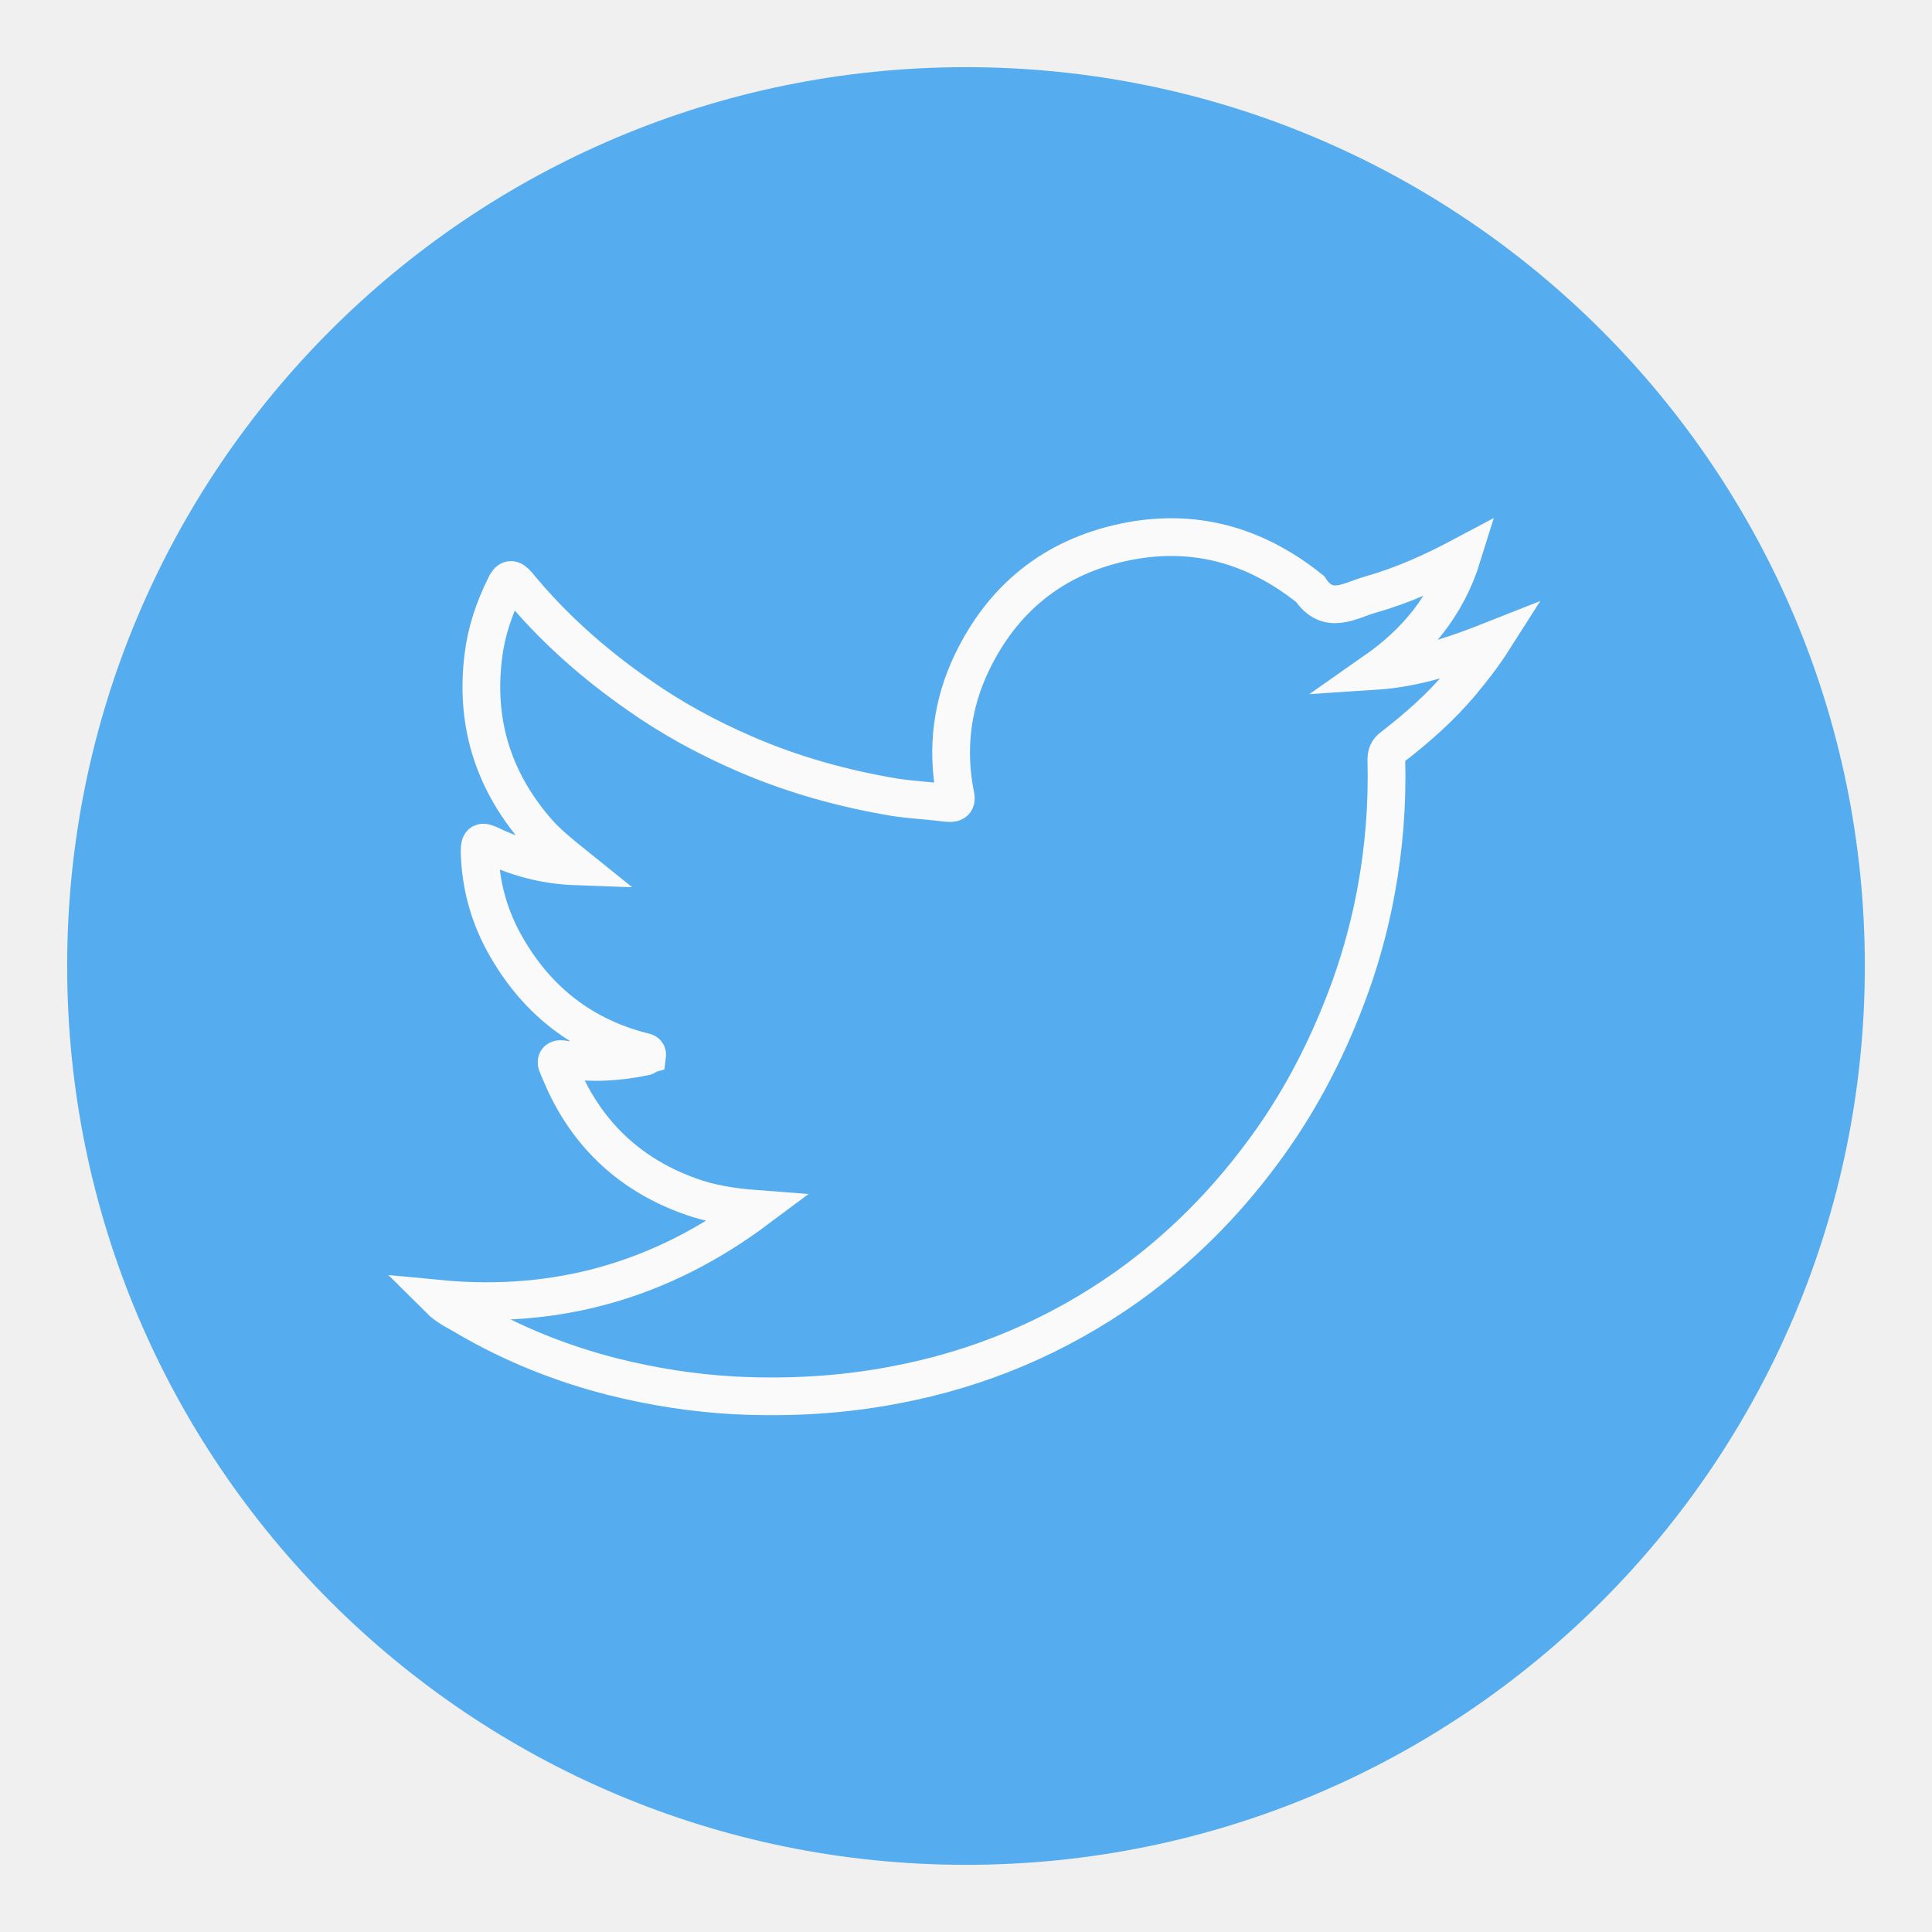
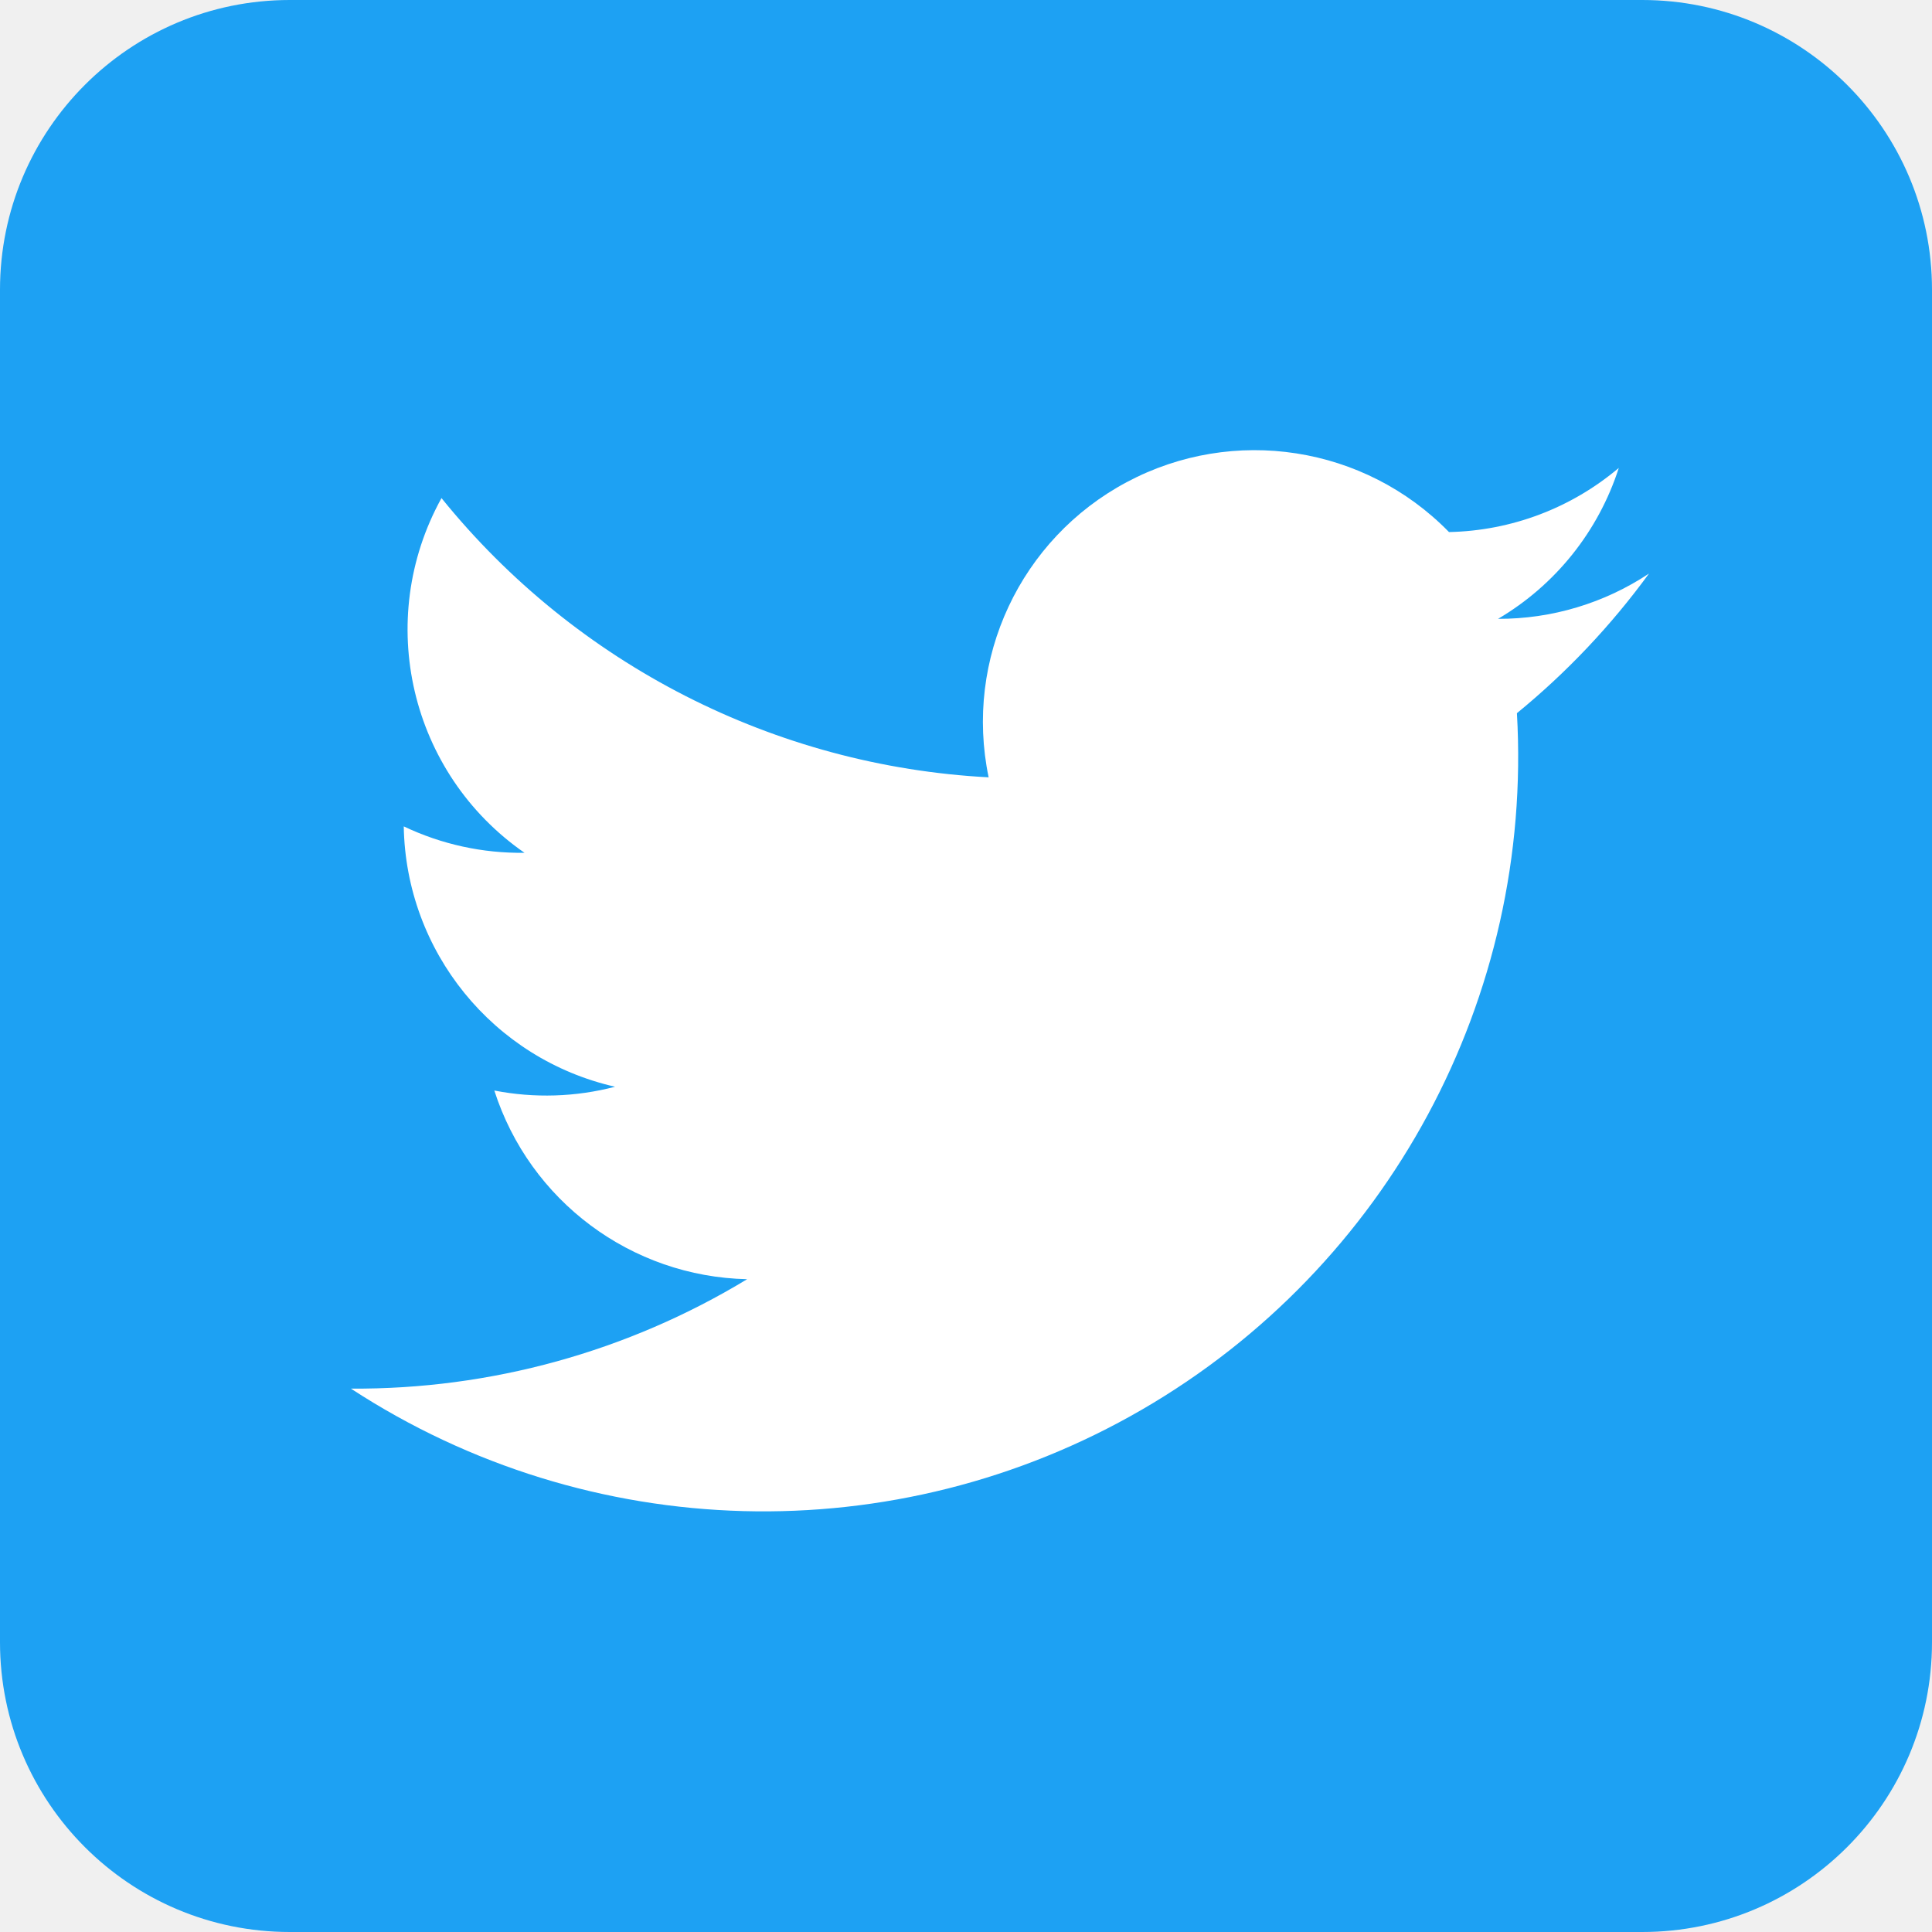
- <svg xmlns="http://www.w3.org/2000/svg" enable-background="new 0 0 512 512" version="1.1" viewBox="0 0 512 512" xml:space="preserve">
-   <g id="Layer_1">
-     <circle cx="256" cy="256" fill="#55ACEE" r="238.2" />
-   </g>
-   <g id="Layer_2">
-     <g id="Layer_2_1_">
-       <g>
-         <path d="M116.3,344.2c31.3,3,59-4.9,84.3-23.8     c-6.6-0.5-12.3-1.4-17.8-3.4c-14.5-5.2-25.3-14.6-32.2-28.2c-1-1.9-1.8-4-2.7-6c-1-2,0-2.4,1.8-2c7.2,1.1,14.2,0.7,21.3-0.8     c0.1,0,0.2-0.2,0.5-0.3c0.1-0.8-0.5-0.9-1-1c-15.9-4-27.9-13.3-36.1-27.4c-4.7-8-7.1-16.6-7.3-25.8c0-2.4,0.6-2.6,2.6-1.7     c7.1,3.4,14.5,5.5,23,5.8c-4.1-3.3-7.9-6.3-10.9-9.9c-11.3-13.3-15.9-28.6-13.7-45.9c0.8-6.5,2.8-12.4,5.7-18.3     c1-2.2,1.8-2.4,3.4-0.5c9.2,11.2,19.9,20.7,31.8,29c8.9,6.3,18.3,11.4,28.2,15.7c12.9,5.6,26.2,9.3,40,11.6     c4.7,0.7,9.3,0.9,13.9,1.5c2.2,0.2,2.5-0.6,2-2.5c-2.3-12-0.8-23.7,4.4-34.6c8.2-17.1,21.6-28,40.3-32     c18.4-3.9,34.8,0.7,49.4,12.4c4.7,7.1,10.6,3,15.9,1.5c8.5-2.4,16.5-6,24.4-10.2c-4,12.9-12,22.7-23,30.4     c10.7-0.7,20.6-4,31.2-8.2c-2.8,4.4-5.7,8-8.5,11.4c-5.4,6.4-11.5,11.8-18.1,16.9c-1.4,1-1.7,2-1.7,3.6     c0.3,11.6-0.6,23.1-2.7,34.5c-2.2,12-5.7,23.5-10.4,34.6c-5.2,12.4-11.8,24.3-19.9,35.1c-10,13.5-21.9,25.4-35.6,35.2     c-18.6,13.2-39.2,21.9-61.5,26.1c-14,2.7-28.1,3.5-42.5,2.8c-11-0.6-21.9-2.3-32.6-5c-13.3-3.4-26.1-8.5-38-15.4     C121.7,347.8,118.8,346.7,116.3,344.2z" fill="none" stroke="#FAFAFA" stroke-miterlimit="10" stroke-width="10" />
-       </g>
-     </g>
-   </g>
+ <svg xmlns="http://www.w3.org/2000/svg" width="70" height="70" aria-label="Twitter" role="img" viewBox="0 0 512 512">
+   <rect width="512" height="512" rx="15%" fill="#1da1f3" />
+   <path fill="#fff" d="M437 152a72 72 0 0 1-40 12 72 72 0 0 0 32-40 72 72 0 0 1-45 17 72 72 0 0 0-122 65 200 200 0 0 1-145-74 72 72 0 0 0 22 94 72 72 0 0 1-32-7 72 72 0 0 0 56 69 72 72 0 0 1-32 1 72 72 0 0 0 67 50 200 200 0 0 1-105 29 200 200 0 0 0 309-179 200 200 0 0 0 35-37" />
</svg>
